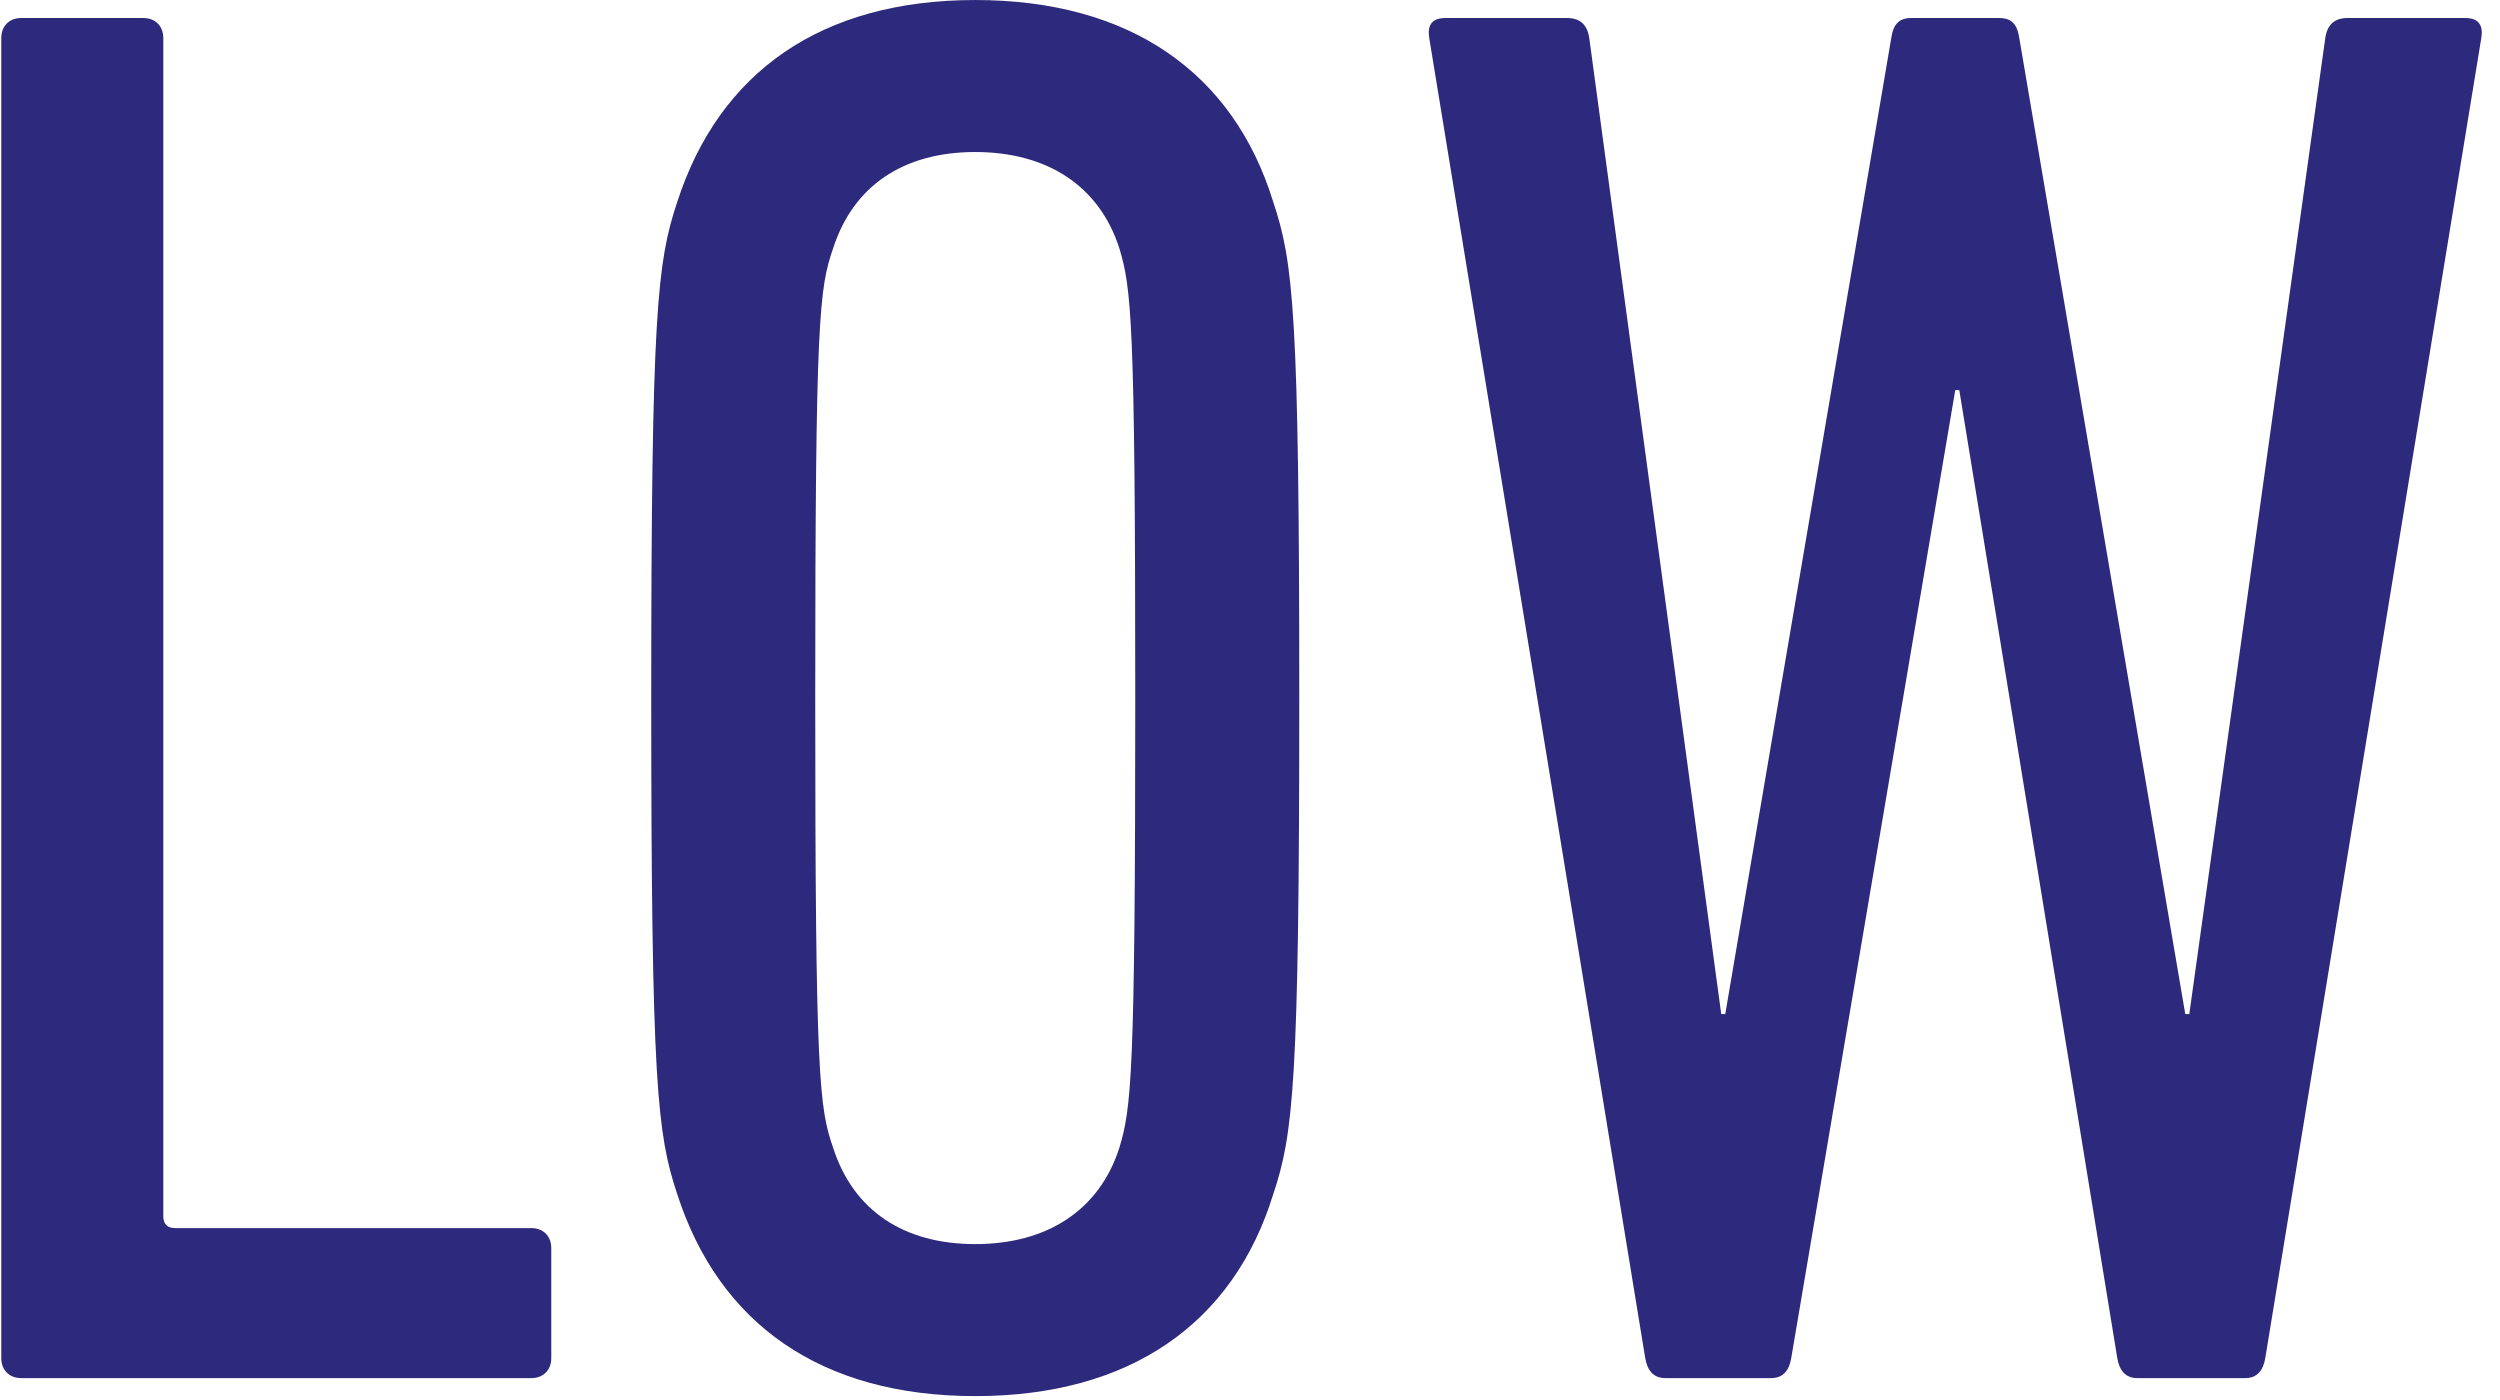
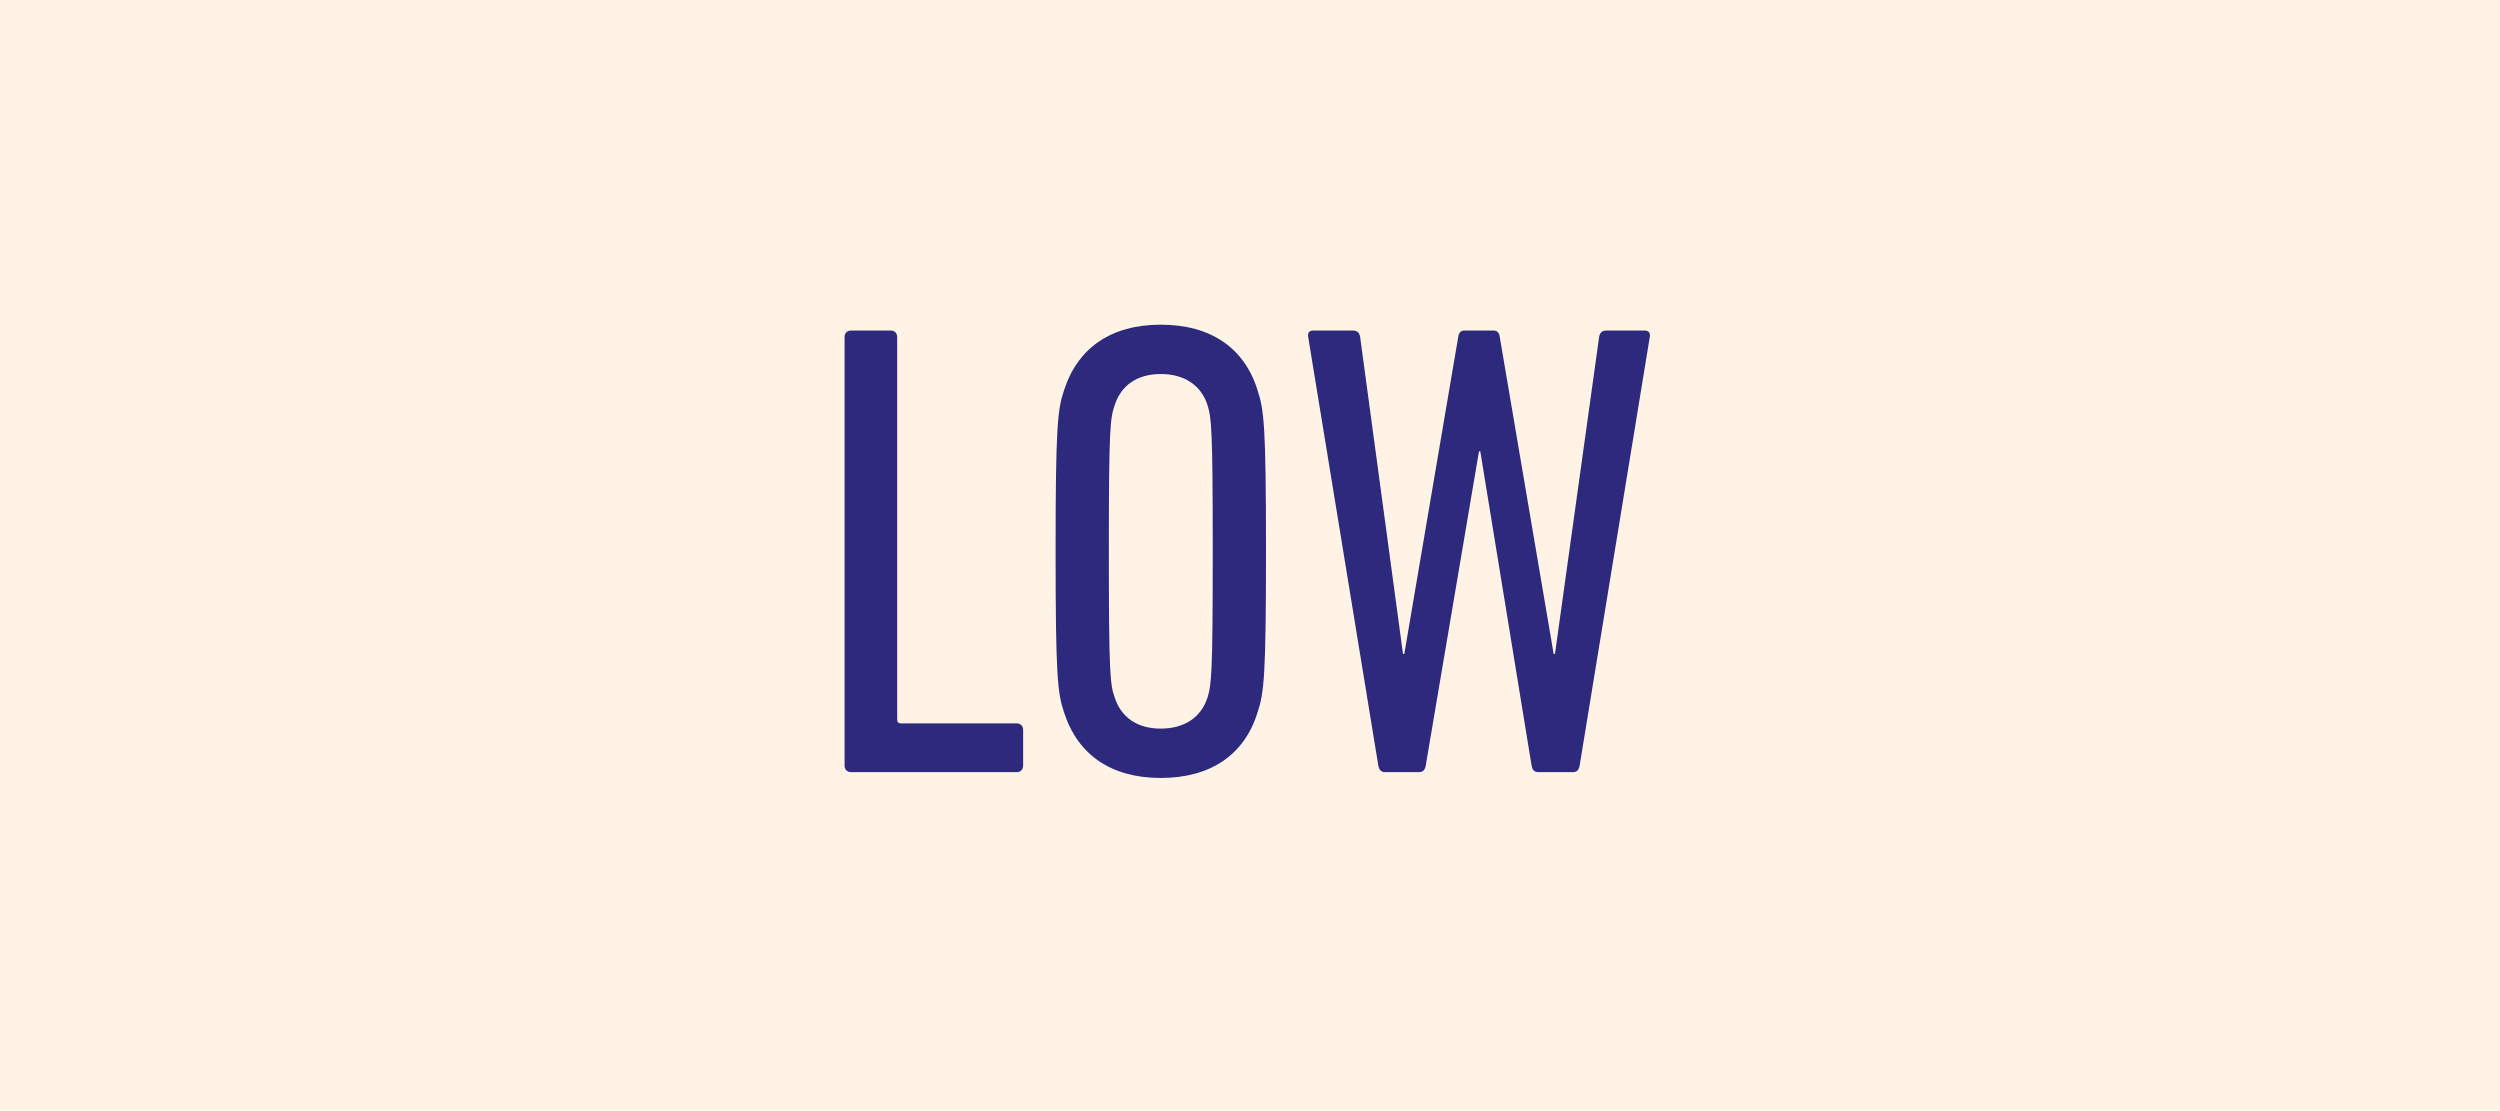
- <svg xmlns="http://www.w3.org/2000/svg" width="125px" height="70px" viewBox="0 0 125 70" version="1.1">
+ <svg xmlns="http://www.w3.org/2000/svg" width="385px" height="171px" viewBox="0 0 385 171" version="1.1">
  <defs />
  <g id="Page-1" stroke="none" stroke-width="1" fill="none" fill-rule="evenodd">
-     <g id="Group-3" fill="#2D297C">
-       <path d="M0.064,1.901 C0.064,1.3 0.464,0.901 1.063,0.901 L7.163,0.901 C7.763,0.901 8.165,1.3 8.165,1.901 L8.165,60.804 C8.165,61.205 8.364,61.405 8.764,61.405 L26.564,61.405 C27.166,61.405 27.564,61.804 27.564,62.405 L27.564,67.905 C27.564,68.505 27.166,68.905 26.564,68.905 L1.063,68.905 C0.464,68.905 0.064,68.505 0.064,67.905 L0.064,1.901 Z" id="Fill-22" />
-       <path d="M55.963,57.404 C56.564,55.404 56.763,53.904 56.763,34.903 C56.763,15.902 56.564,14.402 55.963,12.401 C54.963,9.301 52.362,7.601 48.763,7.601 C45.162,7.601 42.662,9.301 41.662,12.401 C40.962,14.402 40.762,15.902 40.762,34.903 C40.762,53.904 40.962,55.404 41.662,57.404 C42.662,60.505 45.162,62.205 48.763,62.205 C52.362,62.205 54.963,60.505 55.963,57.404 M33.861,59.705 C32.861,56.704 32.562,54.204 32.562,34.903 C32.562,15.601 32.861,13.101 33.861,10.101 C35.962,3.601 41.062,0.001 48.763,0.001 C56.463,0.001 61.663,3.601 63.663,10.101 C64.663,13.101 64.964,15.601 64.964,34.903 C64.964,54.204 64.663,56.704 63.663,59.705 C61.663,66.205 56.463,69.805 48.763,69.805 C41.062,69.805 35.962,66.205 33.861,59.705" id="Fill-24" />
-       <path d="M106.864,68.905 C106.263,68.905 105.965,68.505 105.864,67.905 L97.964,19.502 L97.763,19.502 L89.562,67.905 C89.463,68.505 89.163,68.905 88.562,68.905 L83.262,68.905 C82.662,68.905 82.363,68.505 82.262,67.905 L71.462,1.901 C71.362,1.301 71.562,0.901 72.261,0.901 L78.362,0.901 C78.963,0.901 79.362,1.201 79.463,1.901 L86.062,50.704 L86.263,50.704 L94.563,1.901 C94.664,1.201 94.963,0.901 95.563,0.901 L99.964,0.901 C100.564,0.901 100.863,1.201 100.964,1.901 L109.263,50.704 L109.465,50.704 L116.264,1.901 C116.365,1.201 116.764,0.901 117.365,0.901 L123.265,0.901 C123.965,0.901 124.165,1.301 124.065,1.901 L113.264,67.905 C113.164,68.505 112.865,68.905 112.264,68.905 L106.864,68.905 Z" id="Fill-26" />
+     <g id="Group-44">
+       <rect id="Rectangle-4-Copy-2" fill="#FFF3E6" x="0" y="0" width="385" height="171" />
+       <g id="Group-3" transform="translate(130, 50)" fill="#2D297C">
+         <path d="M0.064,1.901 C0.064,1.3 0.464,0.901 1.063,0.901 L7.163,0.901 C7.763,0.901 8.165,1.3 8.165,1.901 L8.165,60.804 C8.165,61.205 8.364,61.405 8.764,61.405 L26.564,61.405 C27.166,61.405 27.564,61.804 27.564,62.405 L27.564,67.905 C27.564,68.505 27.166,68.905 26.564,68.905 L1.063,68.905 C0.464,68.905 0.064,68.505 0.064,67.905 L0.064,1.901 Z" id="Fill-22" />
+         <path d="M55.963,57.404 C56.564,55.404 56.763,53.904 56.763,34.903 C56.763,15.902 56.564,14.402 55.963,12.401 C54.963,9.301 52.362,7.601 48.763,7.601 C45.162,7.601 42.662,9.301 41.662,12.401 C40.962,14.402 40.762,15.902 40.762,34.903 C40.762,53.904 40.962,55.404 41.662,57.404 C42.662,60.505 45.162,62.205 48.763,62.205 C52.362,62.205 54.963,60.505 55.963,57.404 M33.861,59.705 C32.861,56.704 32.562,54.204 32.562,34.903 C32.562,15.601 32.861,13.101 33.861,10.101 C35.962,3.601 41.062,0.001 48.763,0.001 C56.463,0.001 61.663,3.601 63.663,10.101 C64.663,13.101 64.964,15.601 64.964,34.903 C64.964,54.204 64.663,56.704 63.663,59.705 C61.663,66.205 56.463,69.805 48.763,69.805 C41.062,69.805 35.962,66.205 33.861,59.705" id="Fill-24" />
+         <path d="M106.864,68.905 C106.263,68.905 105.965,68.505 105.864,67.905 L97.964,19.502 L97.763,19.502 L89.562,67.905 C89.463,68.505 89.163,68.905 88.562,68.905 L83.262,68.905 C82.662,68.905 82.363,68.505 82.262,67.905 L71.462,1.901 C71.362,1.301 71.562,0.901 72.261,0.901 L78.362,0.901 C78.963,0.901 79.362,1.201 79.463,1.901 L86.062,50.704 L86.263,50.704 L94.563,1.901 C94.664,1.201 94.963,0.901 95.563,0.901 L99.964,0.901 C100.564,0.901 100.863,1.201 100.964,1.901 L109.263,50.704 L109.465,50.704 L116.264,1.901 C116.365,1.201 116.764,0.901 117.365,0.901 L123.265,0.901 C123.965,0.901 124.165,1.301 124.065,1.901 L113.264,67.905 C113.164,68.505 112.865,68.905 112.264,68.905 L106.864,68.905 Z" id="Fill-26" />
+       </g>
    </g>
  </g>
</svg>
